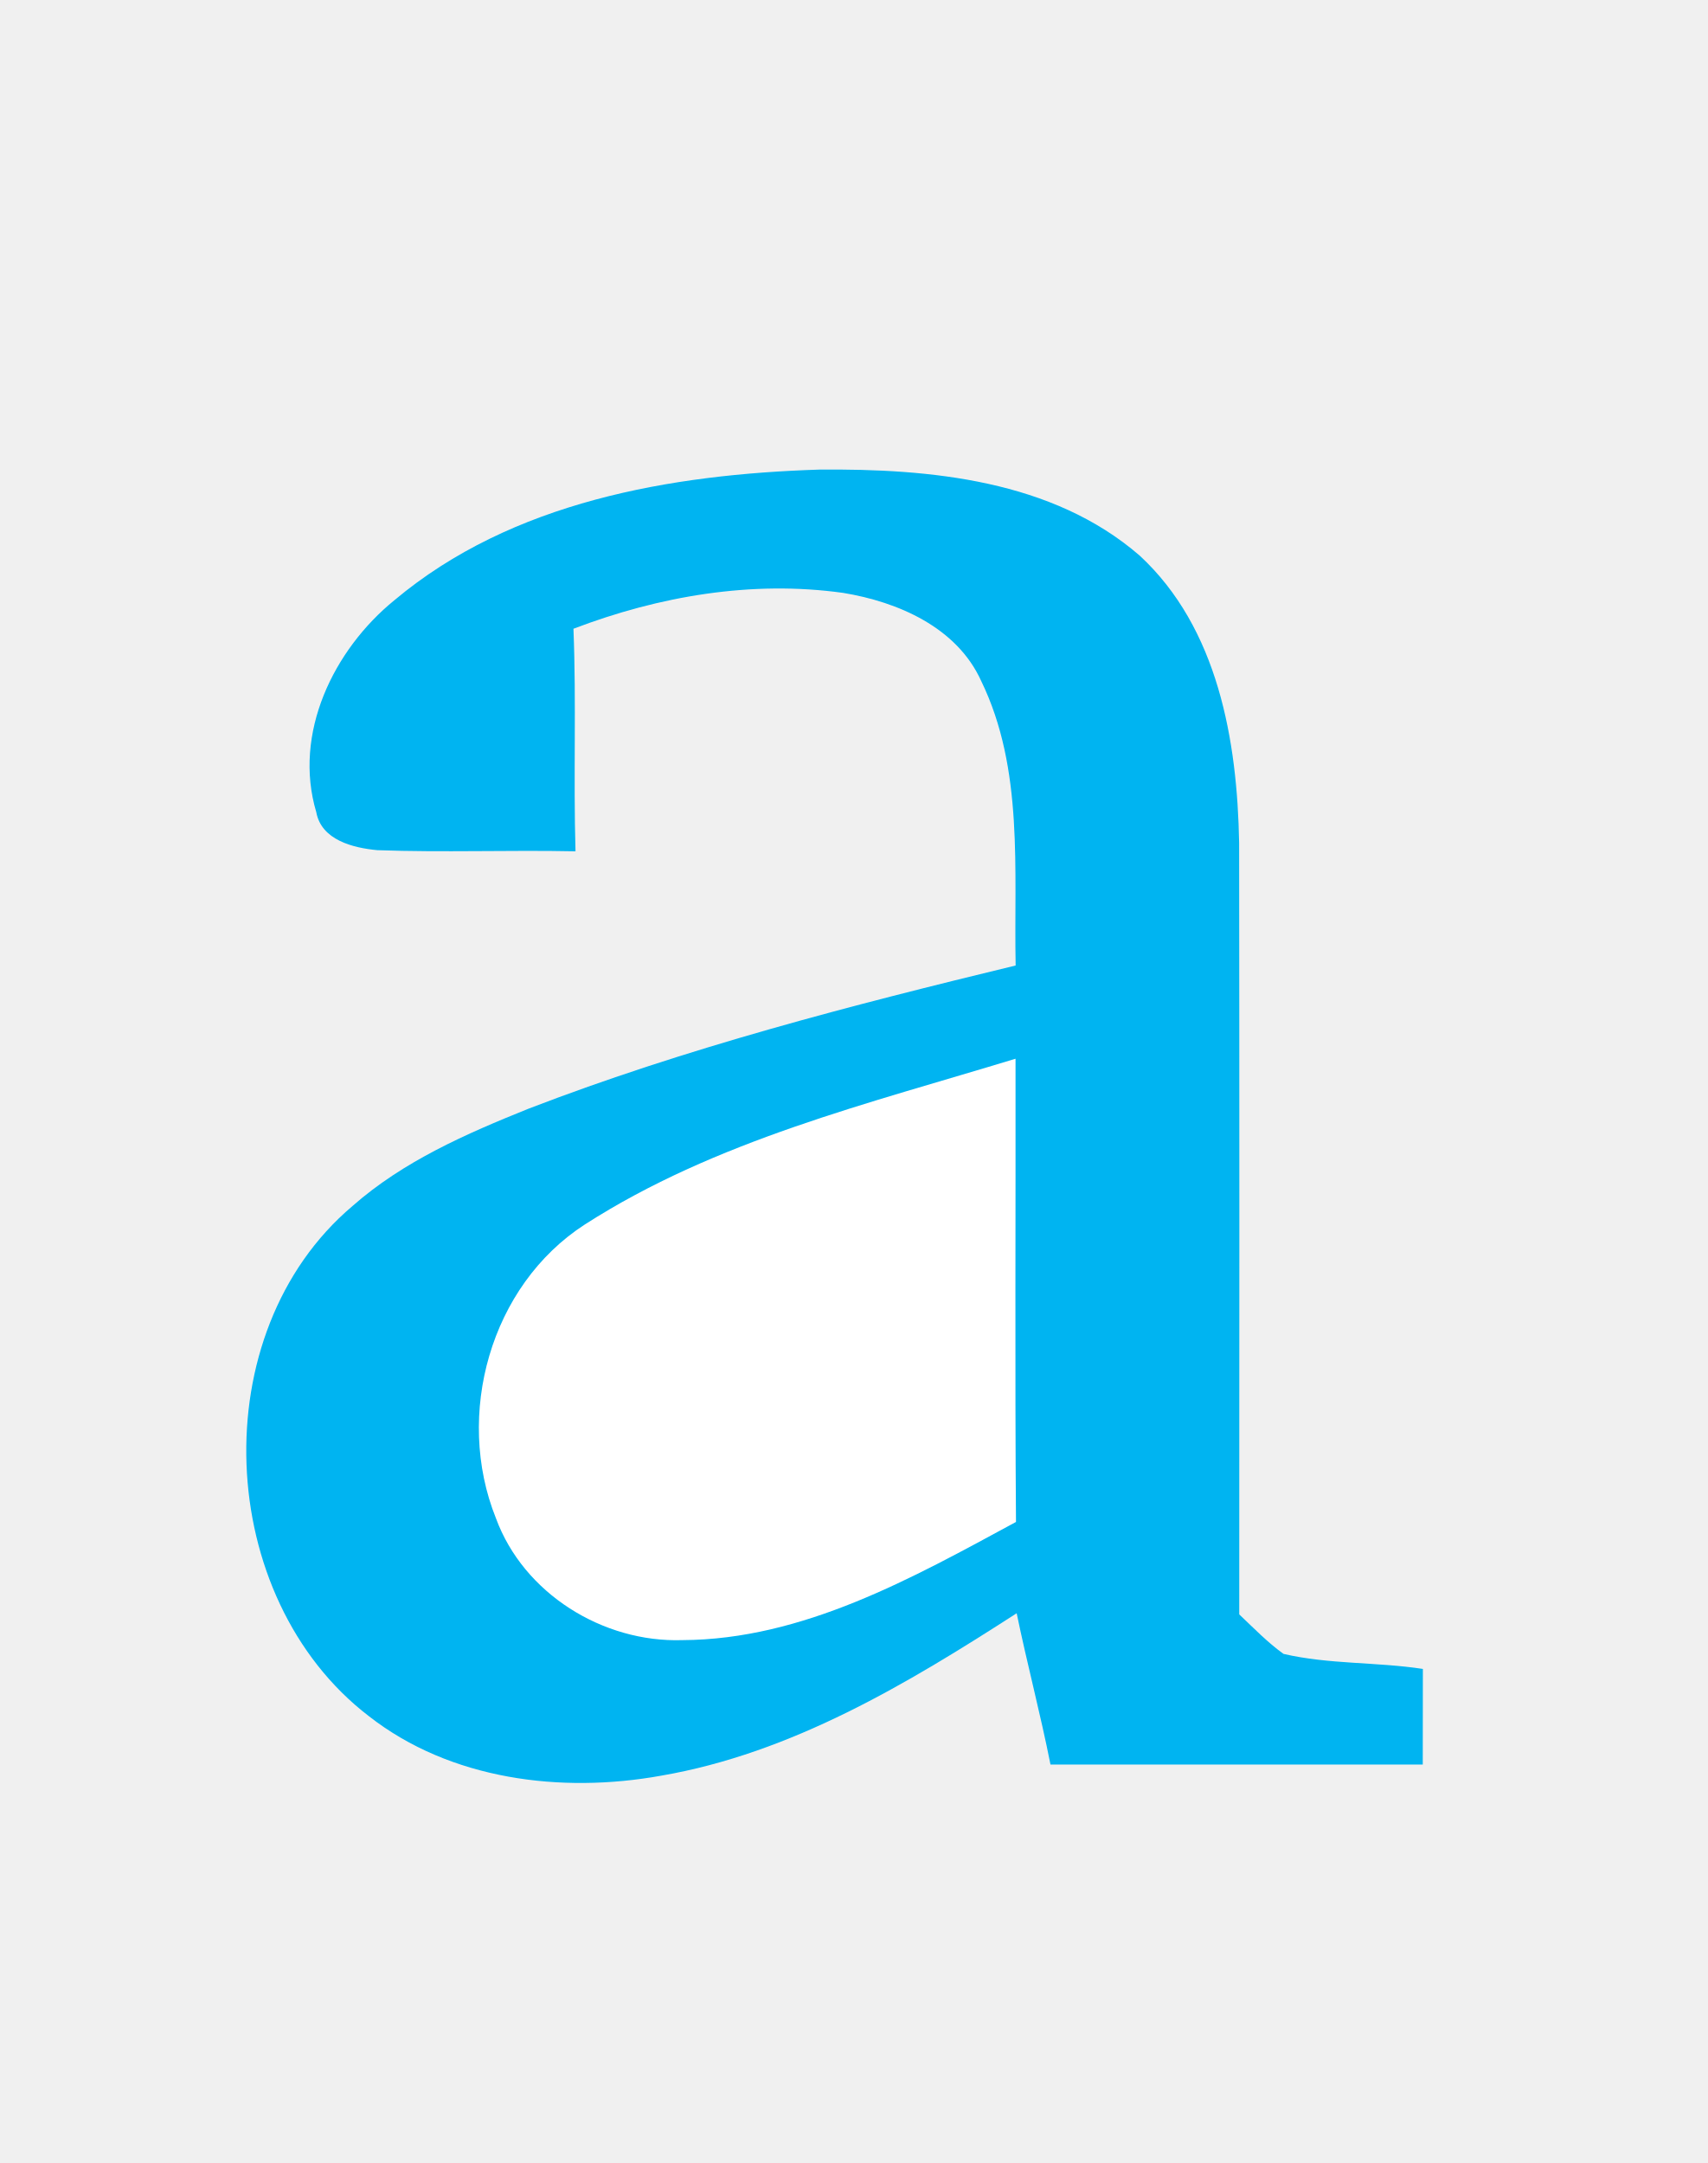
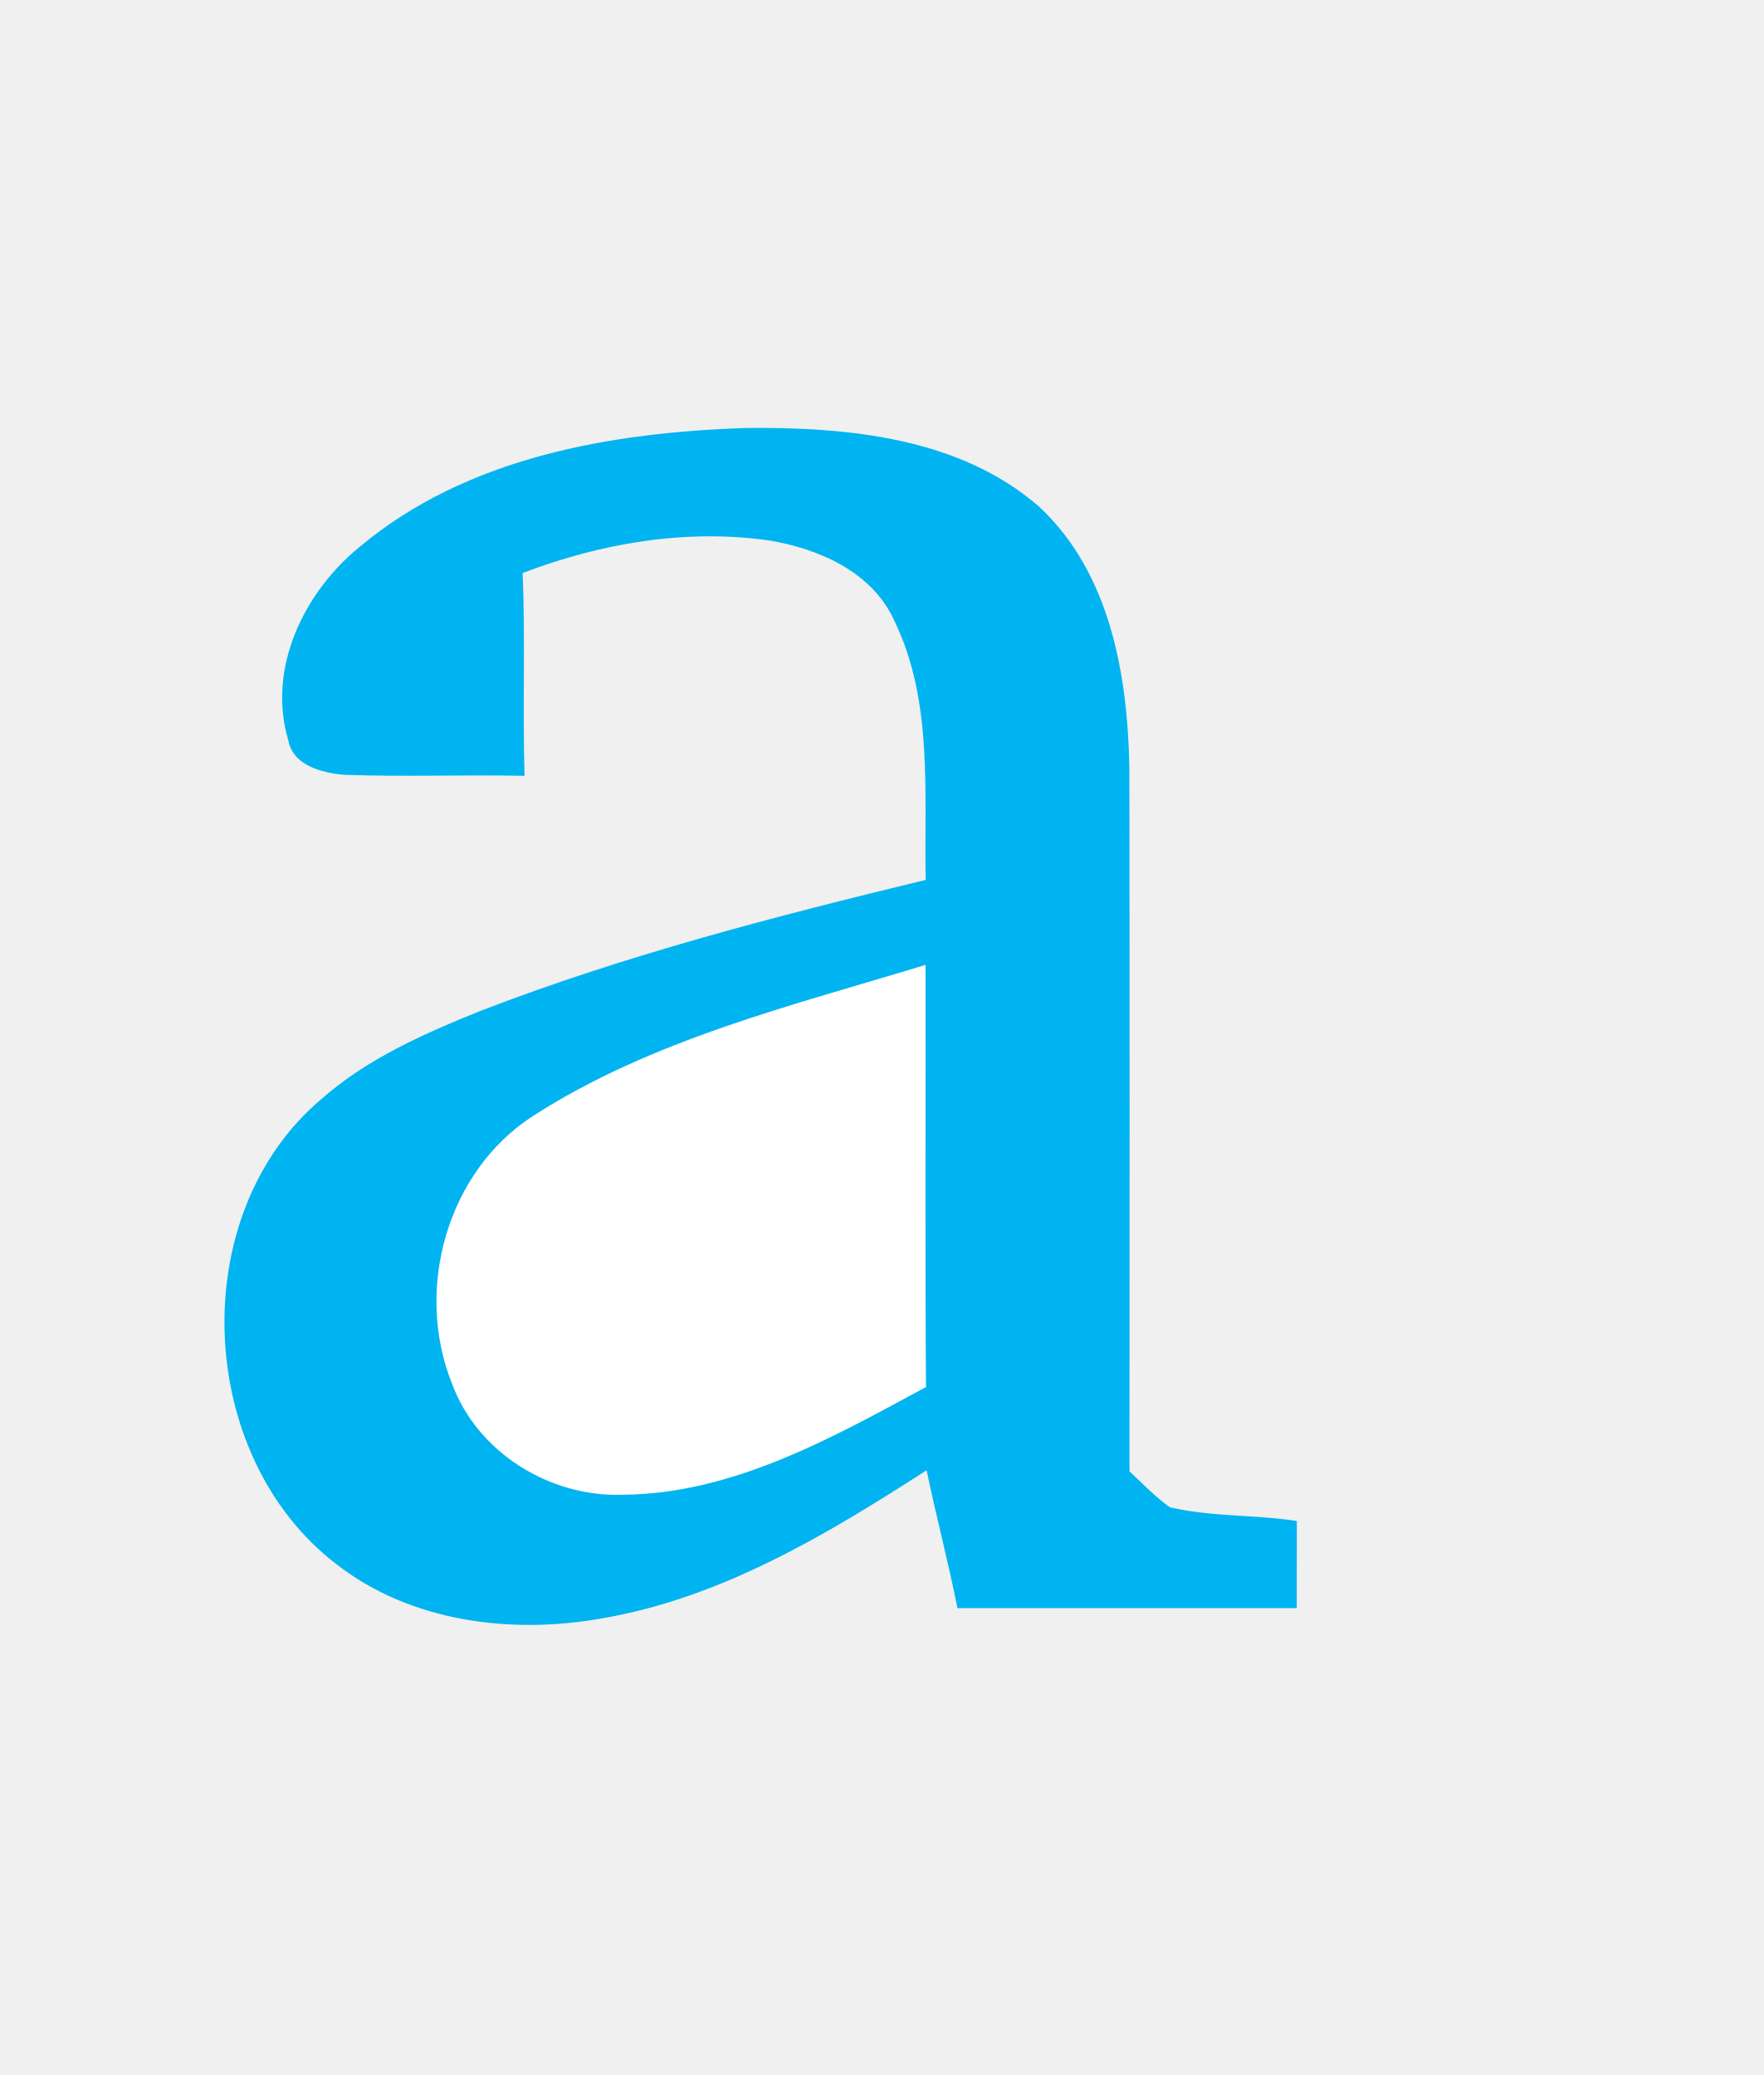
- <svg xmlns="http://www.w3.org/2000/svg" height="200pt" viewBox="30 30 150 190" version="1.1">
+ <svg xmlns="http://www.w3.org/2000/svg" height="200pt" viewBox="30 30 170 200" version="1.1">
  <path fill="#00b4f1" d=" M 64.66 82.71 C 74.97 74.06 88.90 71.67 101.96 71.25 C 111.70 71.16 122.43 72.16 130.10 78.80 C 136.99 85.17 138.68 95.06 138.84 104.03 C 138.87 126.62 138.86 149.22 138.85 171.81 C 140.11 173.00 141.32 174.26 142.74 175.28 C 146.74 176.21 150.92 175.98 154.98 176.60 C 154.97 179.40 154.97 182.20 154.97 185.00 C 144.07 185.00 133.17 185.00 122.27 185.00 C 121.39 180.55 120.22 176.16 119.30 171.71 C 109.67 177.92 99.52 184.01 88.06 185.98 C 79.30 187.56 69.56 186.35 62.40 180.75 C 48.83 170.35 47.79 147.08 60.96 135.94 C 65.43 132.00 70.95 129.59 76.42 127.39 C 90.31 122.04 104.76 118.31 119.21 114.81 C 119.04 106.44 119.96 97.58 116.18 89.81 C 114.05 85.11 108.88 82.87 104.06 82.08 C 96.04 80.96 87.89 82.36 80.37 85.23 C 80.63 91.74 80.36 98.26 80.55 104.78 C 74.75 104.66 68.94 104.89 63.14 104.68 C 61.02 104.48 58.23 103.80 57.78 101.34 C 55.72 94.43 59.29 87.07 64.66 82.71 Z" />
  <path fill="#fff" d=" M 81.37 137.56 C 92.84 130.19 106.30 126.94 119.20 123.00 C 119.22 136.56 119.14 150.13 119.24 163.69 C 110.15 168.61 100.55 174.02 89.94 174.07 C 82.96 174.30 75.99 169.98 73.56 163.36 C 69.92 154.29 73.06 142.93 81.37 137.56 Z" />
</svg>
